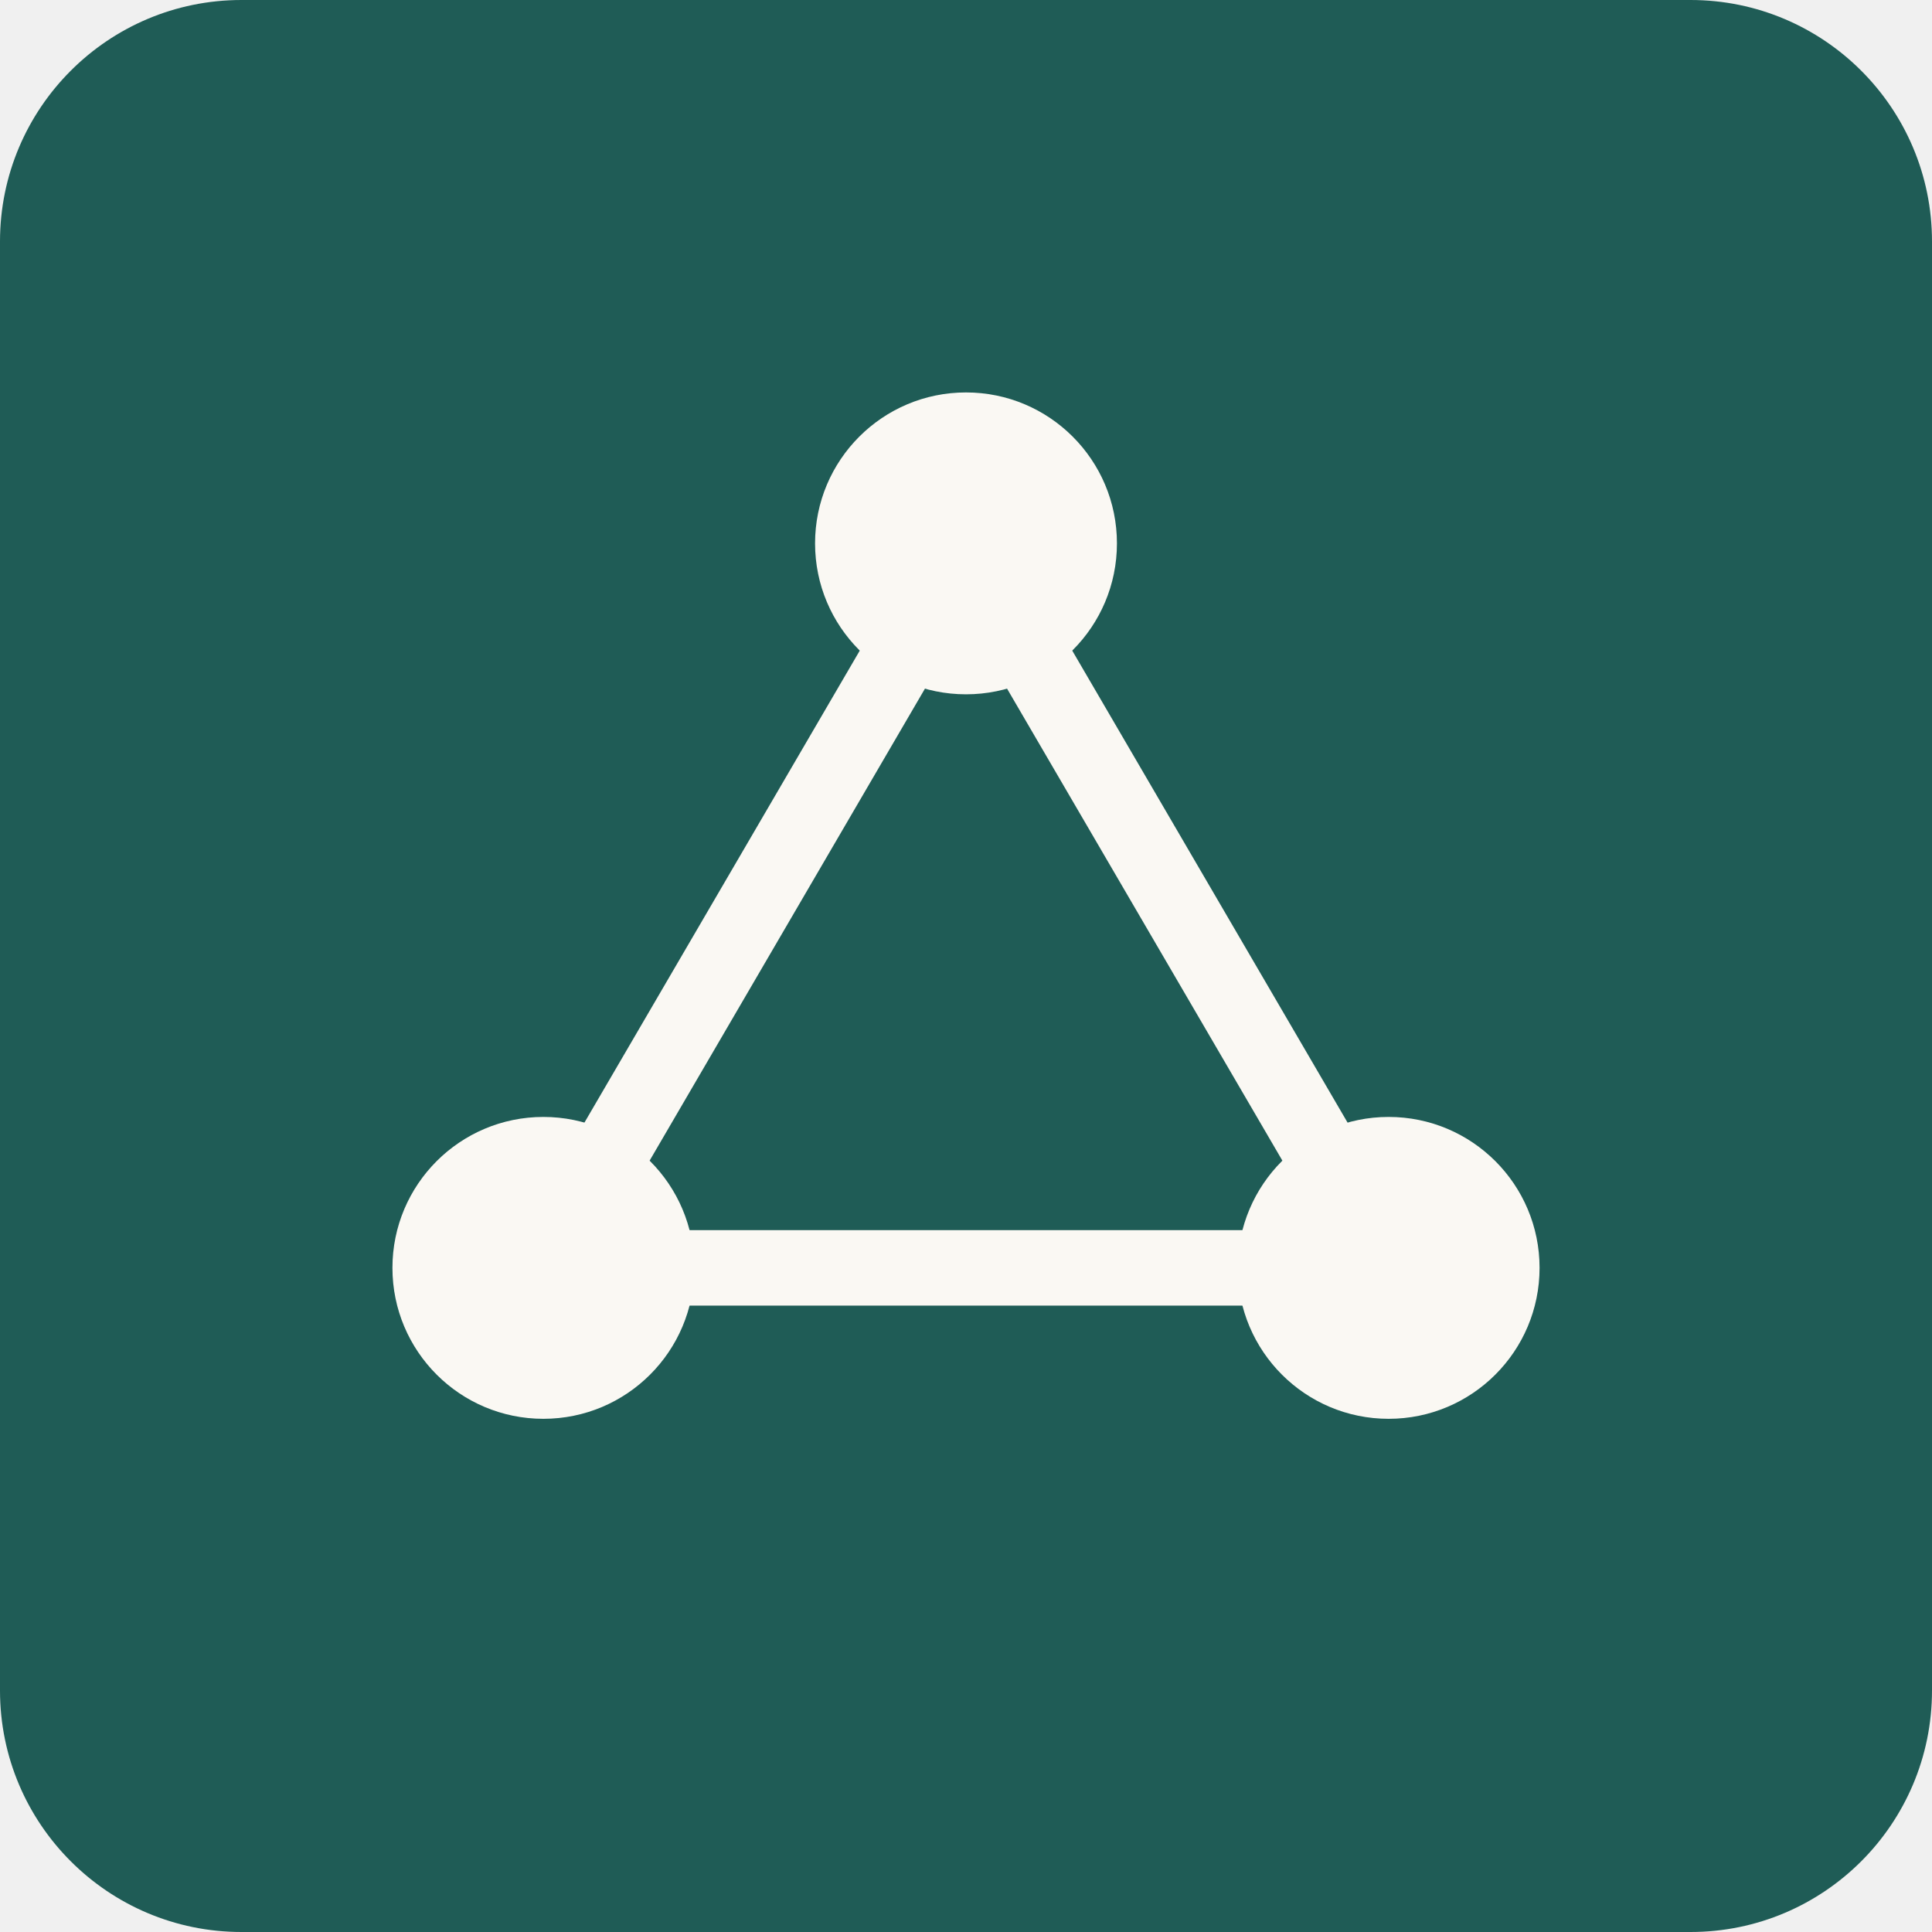
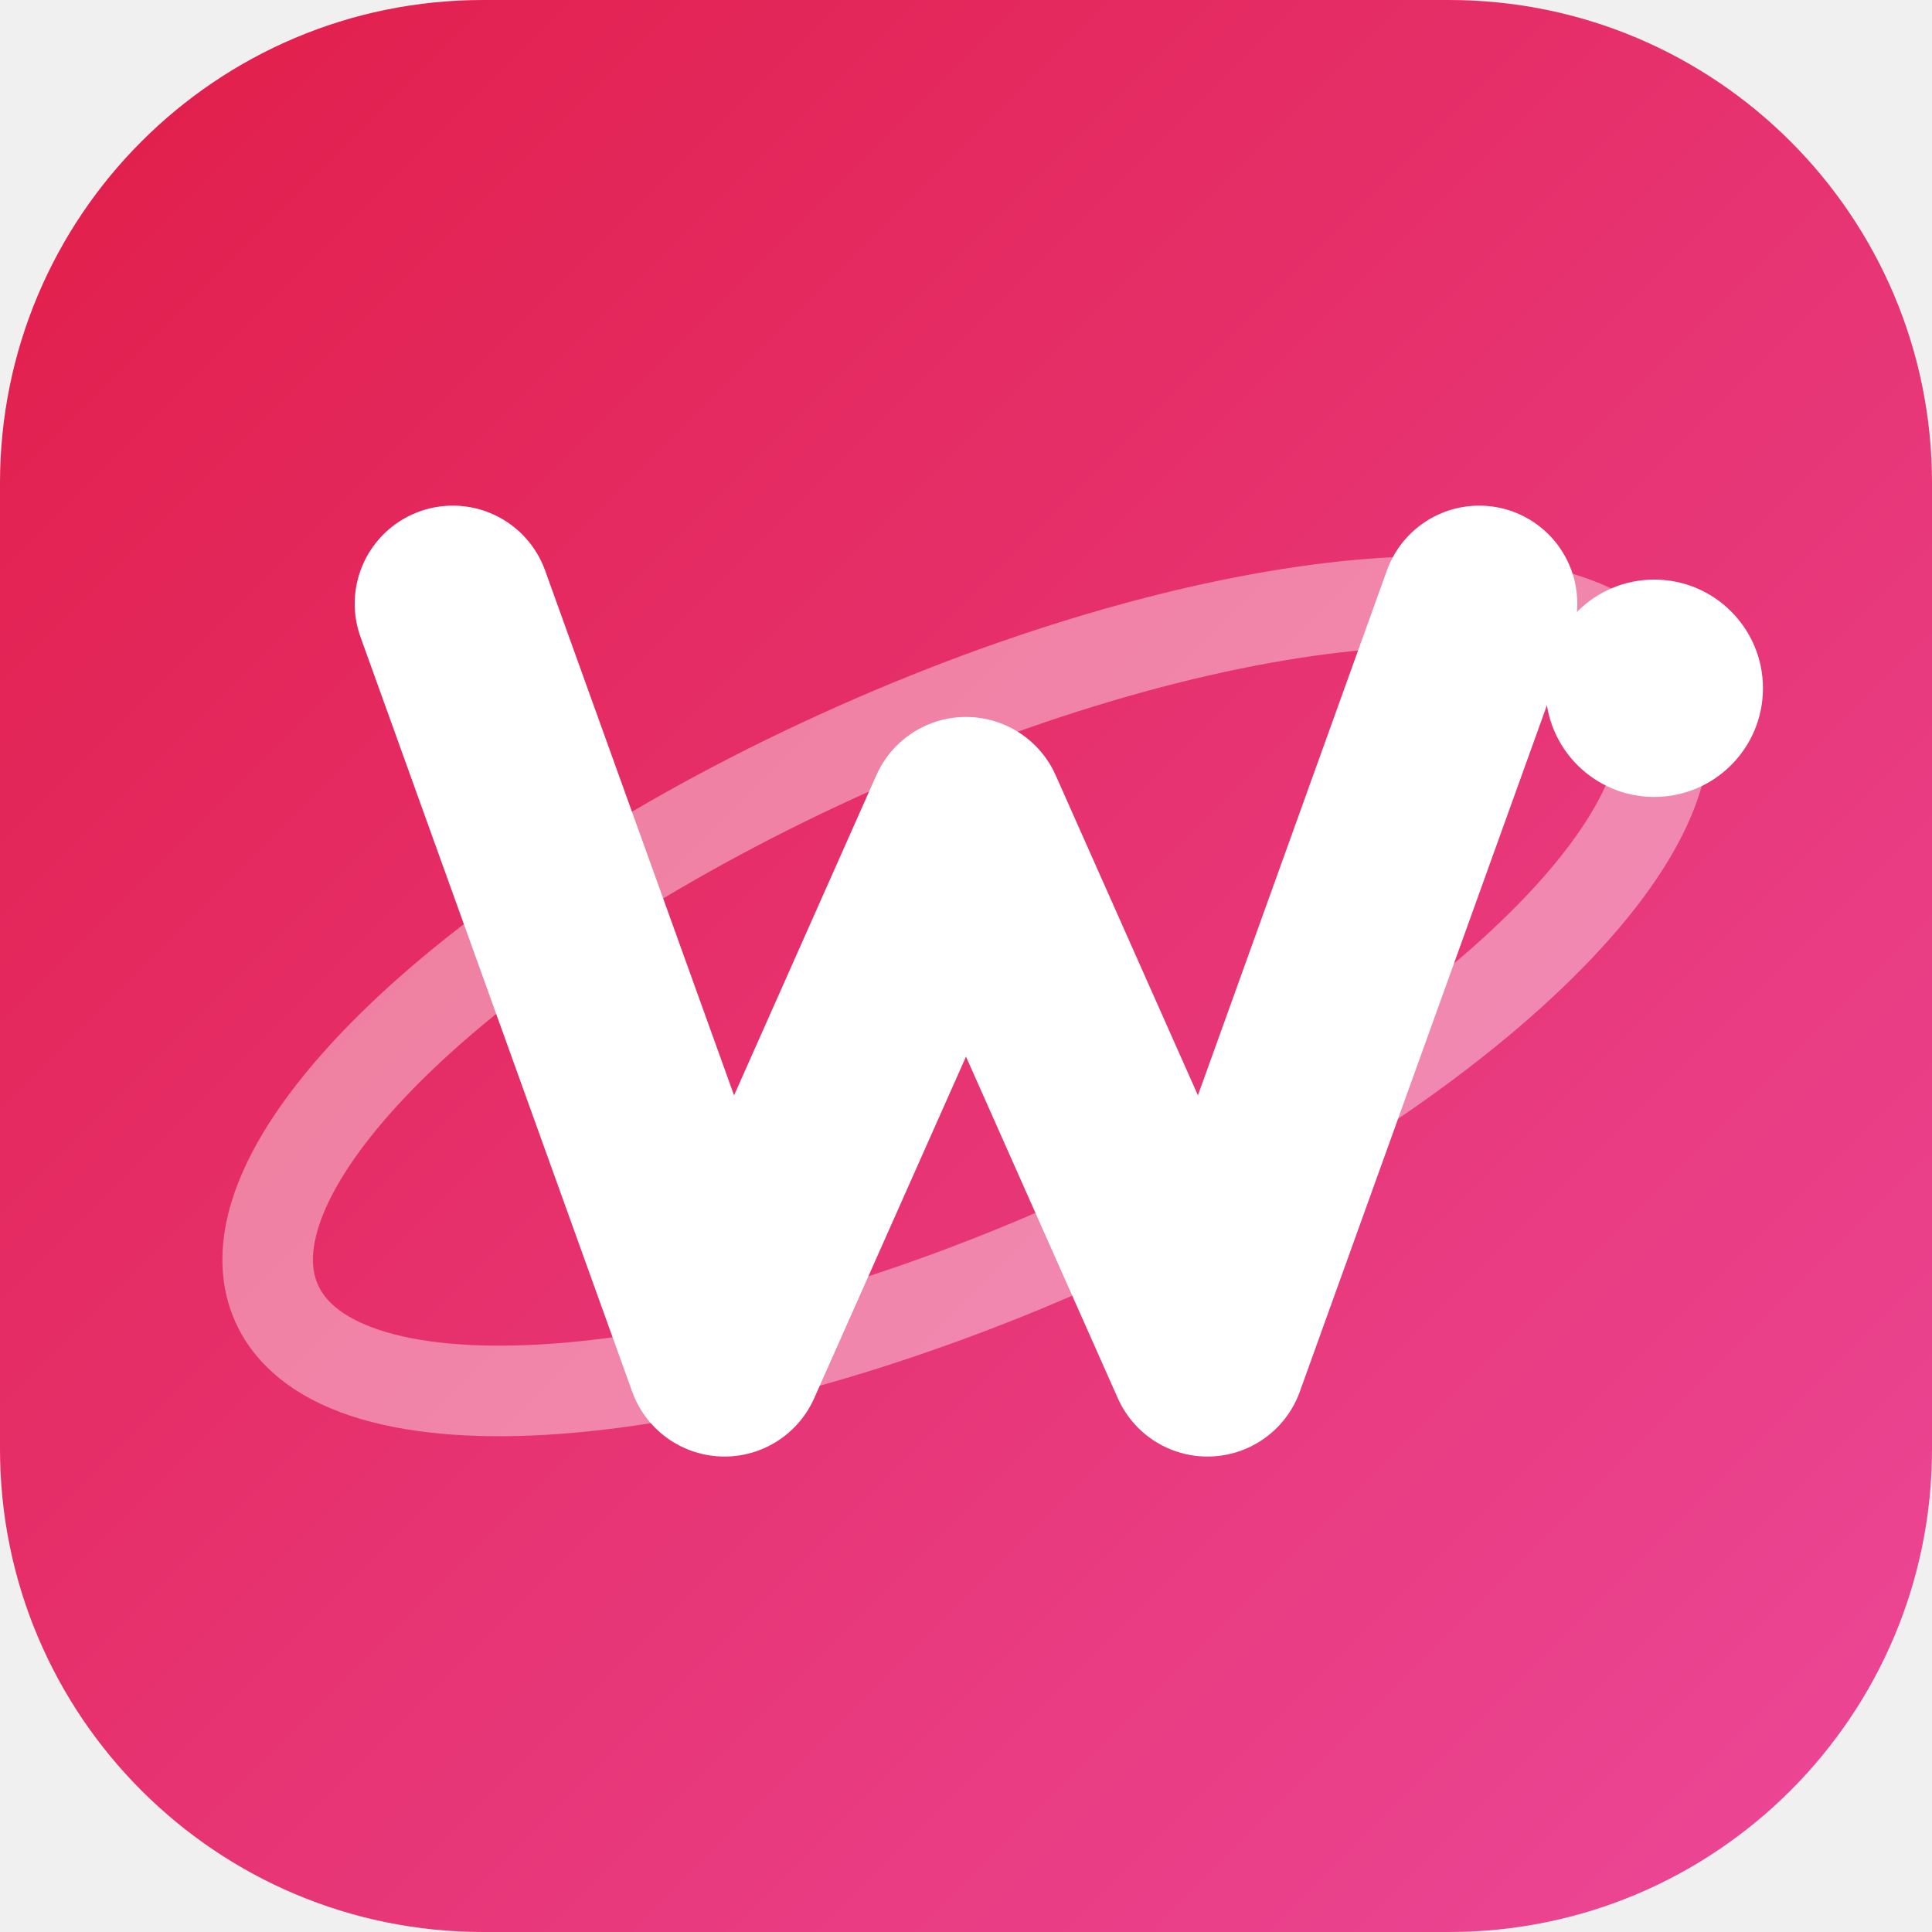
- <svg xmlns="http://www.w3.org/2000/svg" viewBox="0 0 64 64" role="img" aria-label="Marca del proyecto">
-   <rect width="64" height="64" rx="8" fill="#1F5C56" />
-   <circle cx="32" cy="18" r="5" fill="#FAF8F3" />
-   <circle cx="18" cy="42" r="5" fill="#FAF8F3" />
-   <circle cx="46" cy="42" r="5" fill="#FAF8F3" />
-   <line x1="32" y1="18" x2="18" y2="42" stroke="#FAF8F3" stroke-width="2.5" />
-   <line x1="32" y1="18" x2="46" y2="42" stroke="#FAF8F3" stroke-width="2.5" />
-   <line x1="18" y1="42" x2="46" y2="42" stroke="#FAF8F3" stroke-width="2.5" />
+ <svg xmlns="http://www.w3.org/2000/svg" viewBox="0 0 64 64">
+   <defs>
+     <linearGradient id="g" x1="0" y1="0" x2="1" y2="1">
+       <stop offset="0" stop-color="#e11d48" />
+       <stop offset="1" stop-color="#ec4899" />
+     </linearGradient>
+   </defs>
+   <rect width="64" height="64" rx="16" fill="url(#g)" />
+   <ellipse cx="32" cy="33" rx="25" ry="9" transform="rotate(-24 32 33)" fill="none" stroke="#ffffff" stroke-opacity="0.4" stroke-width="3" />
+   <path d="M15 20 L24 45 L32 27 L40 45 L49 20" fill="none" stroke="#ffffff" stroke-width="6.5" stroke-linecap="round" stroke-linejoin="round" />
+   <circle cx="54.8" cy="22.8" r="3.6" fill="#ffffff" />
</svg>
